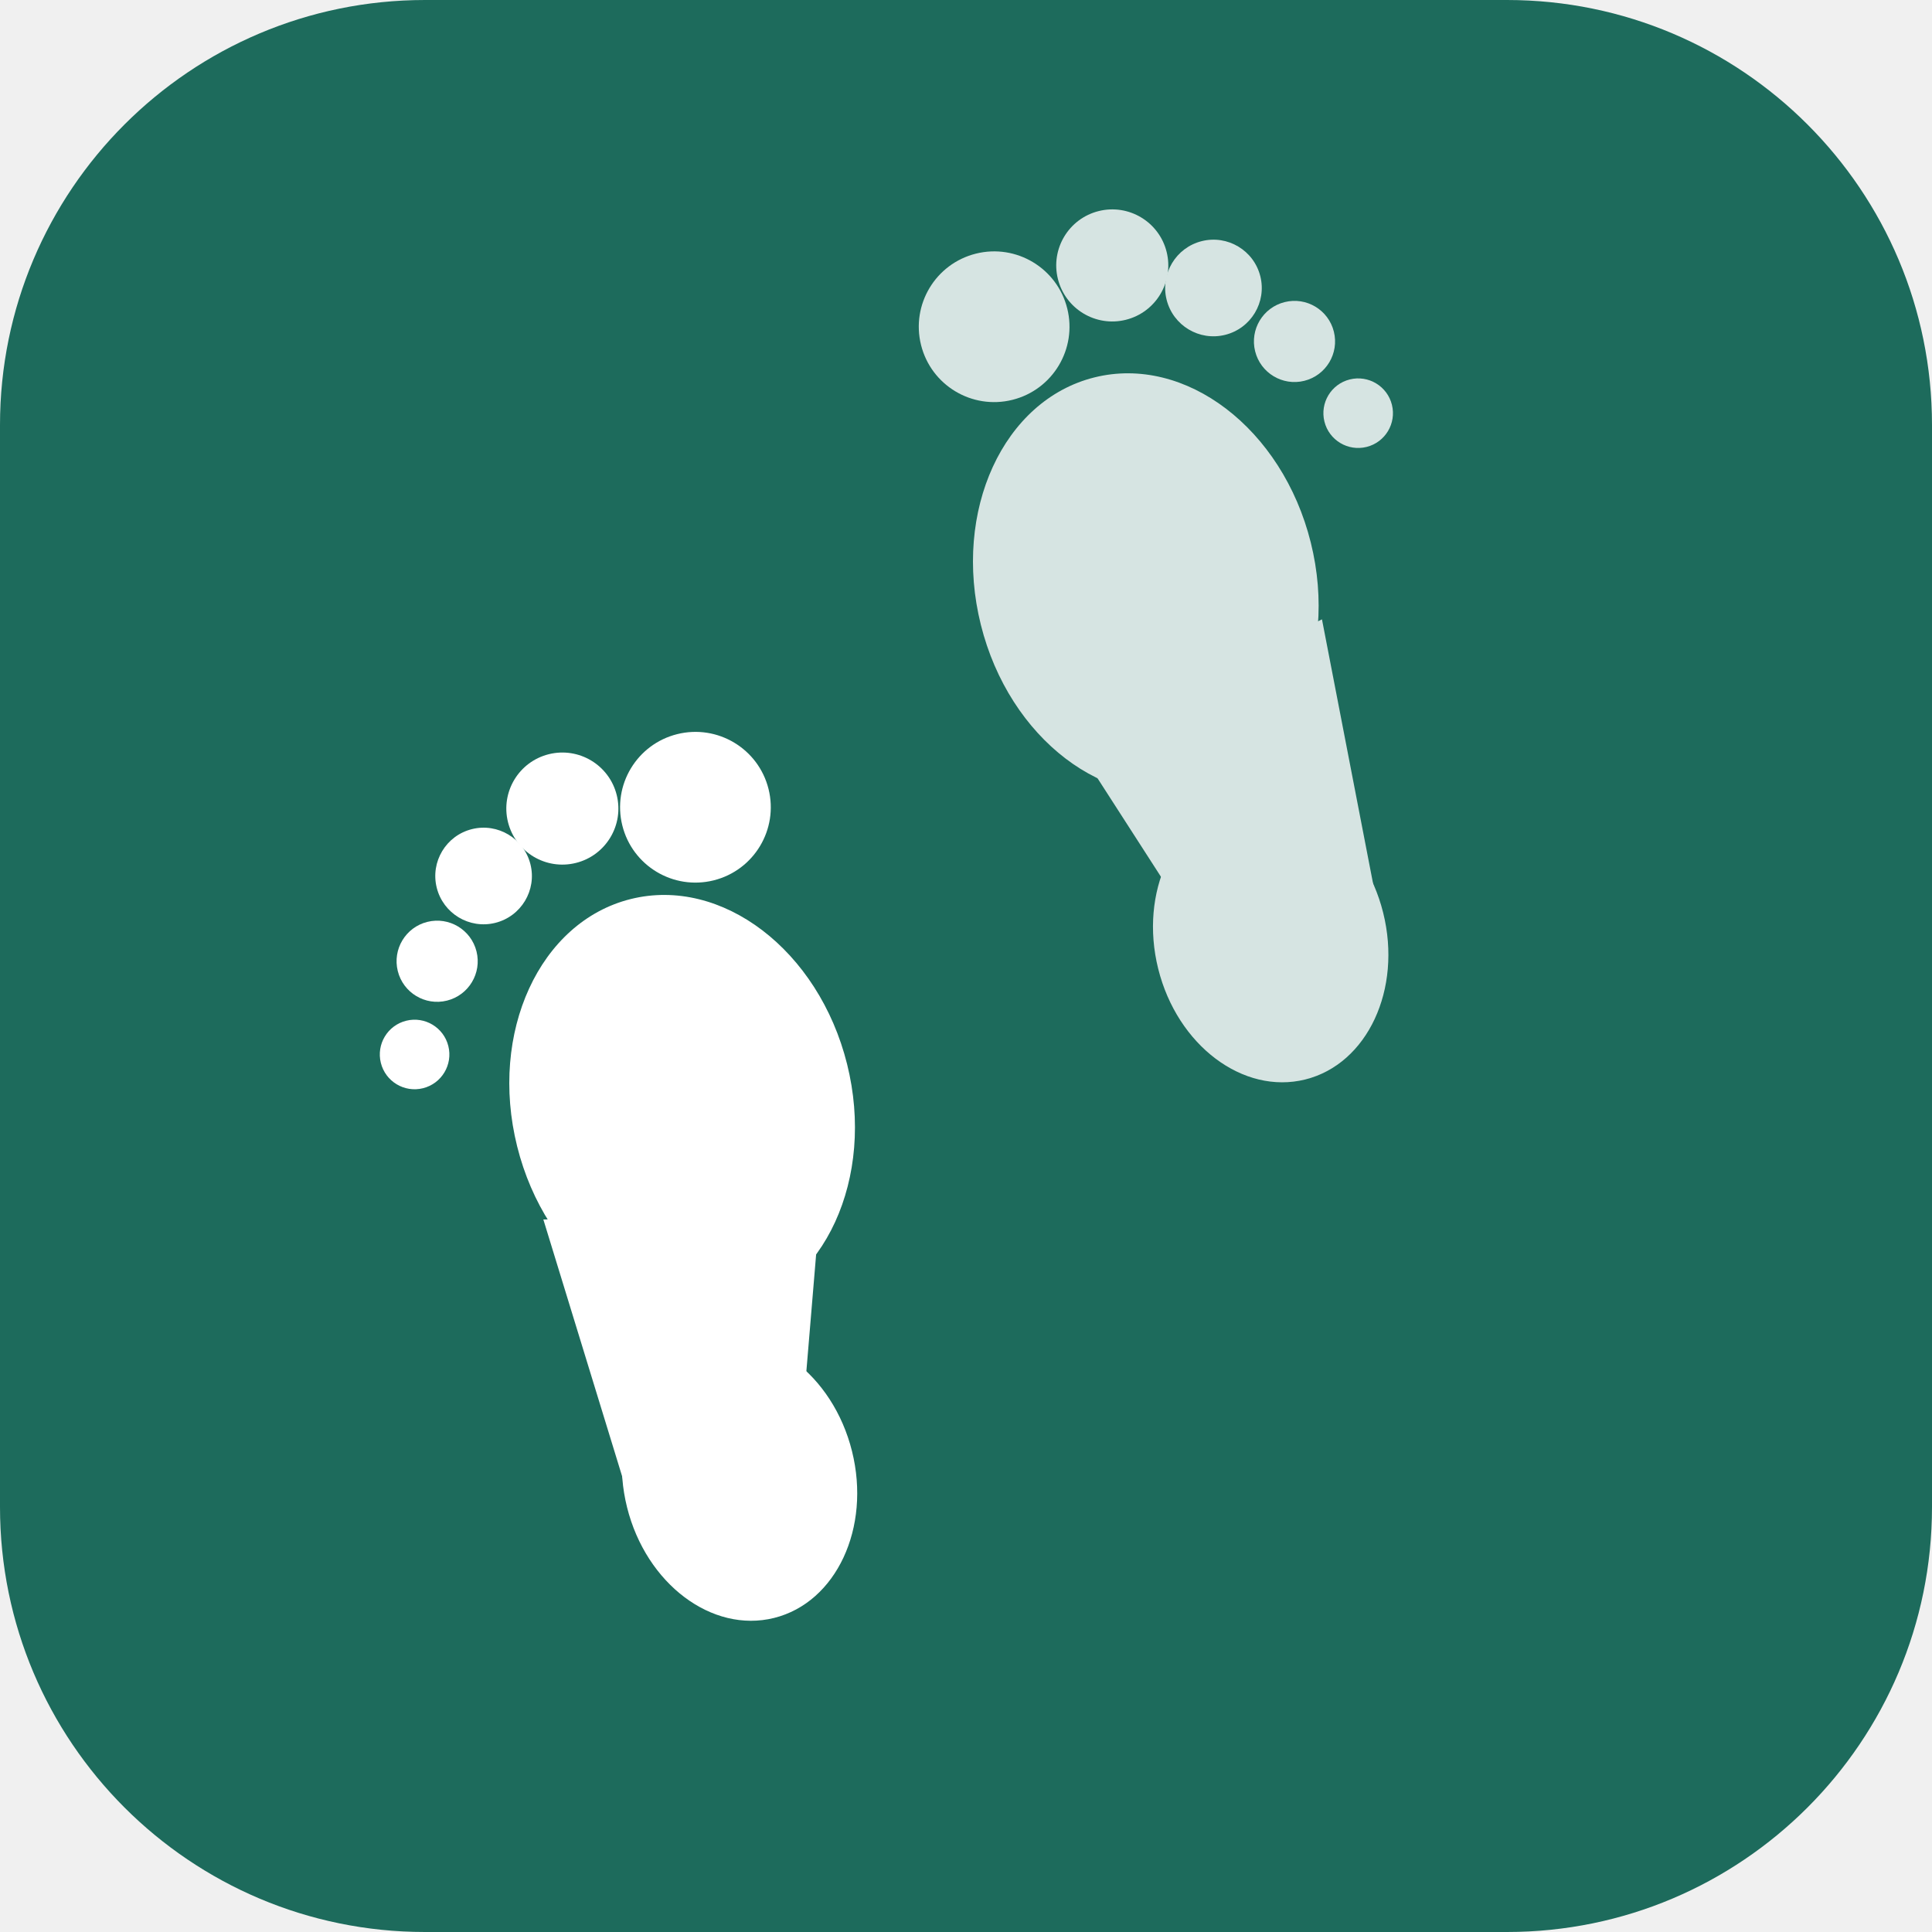
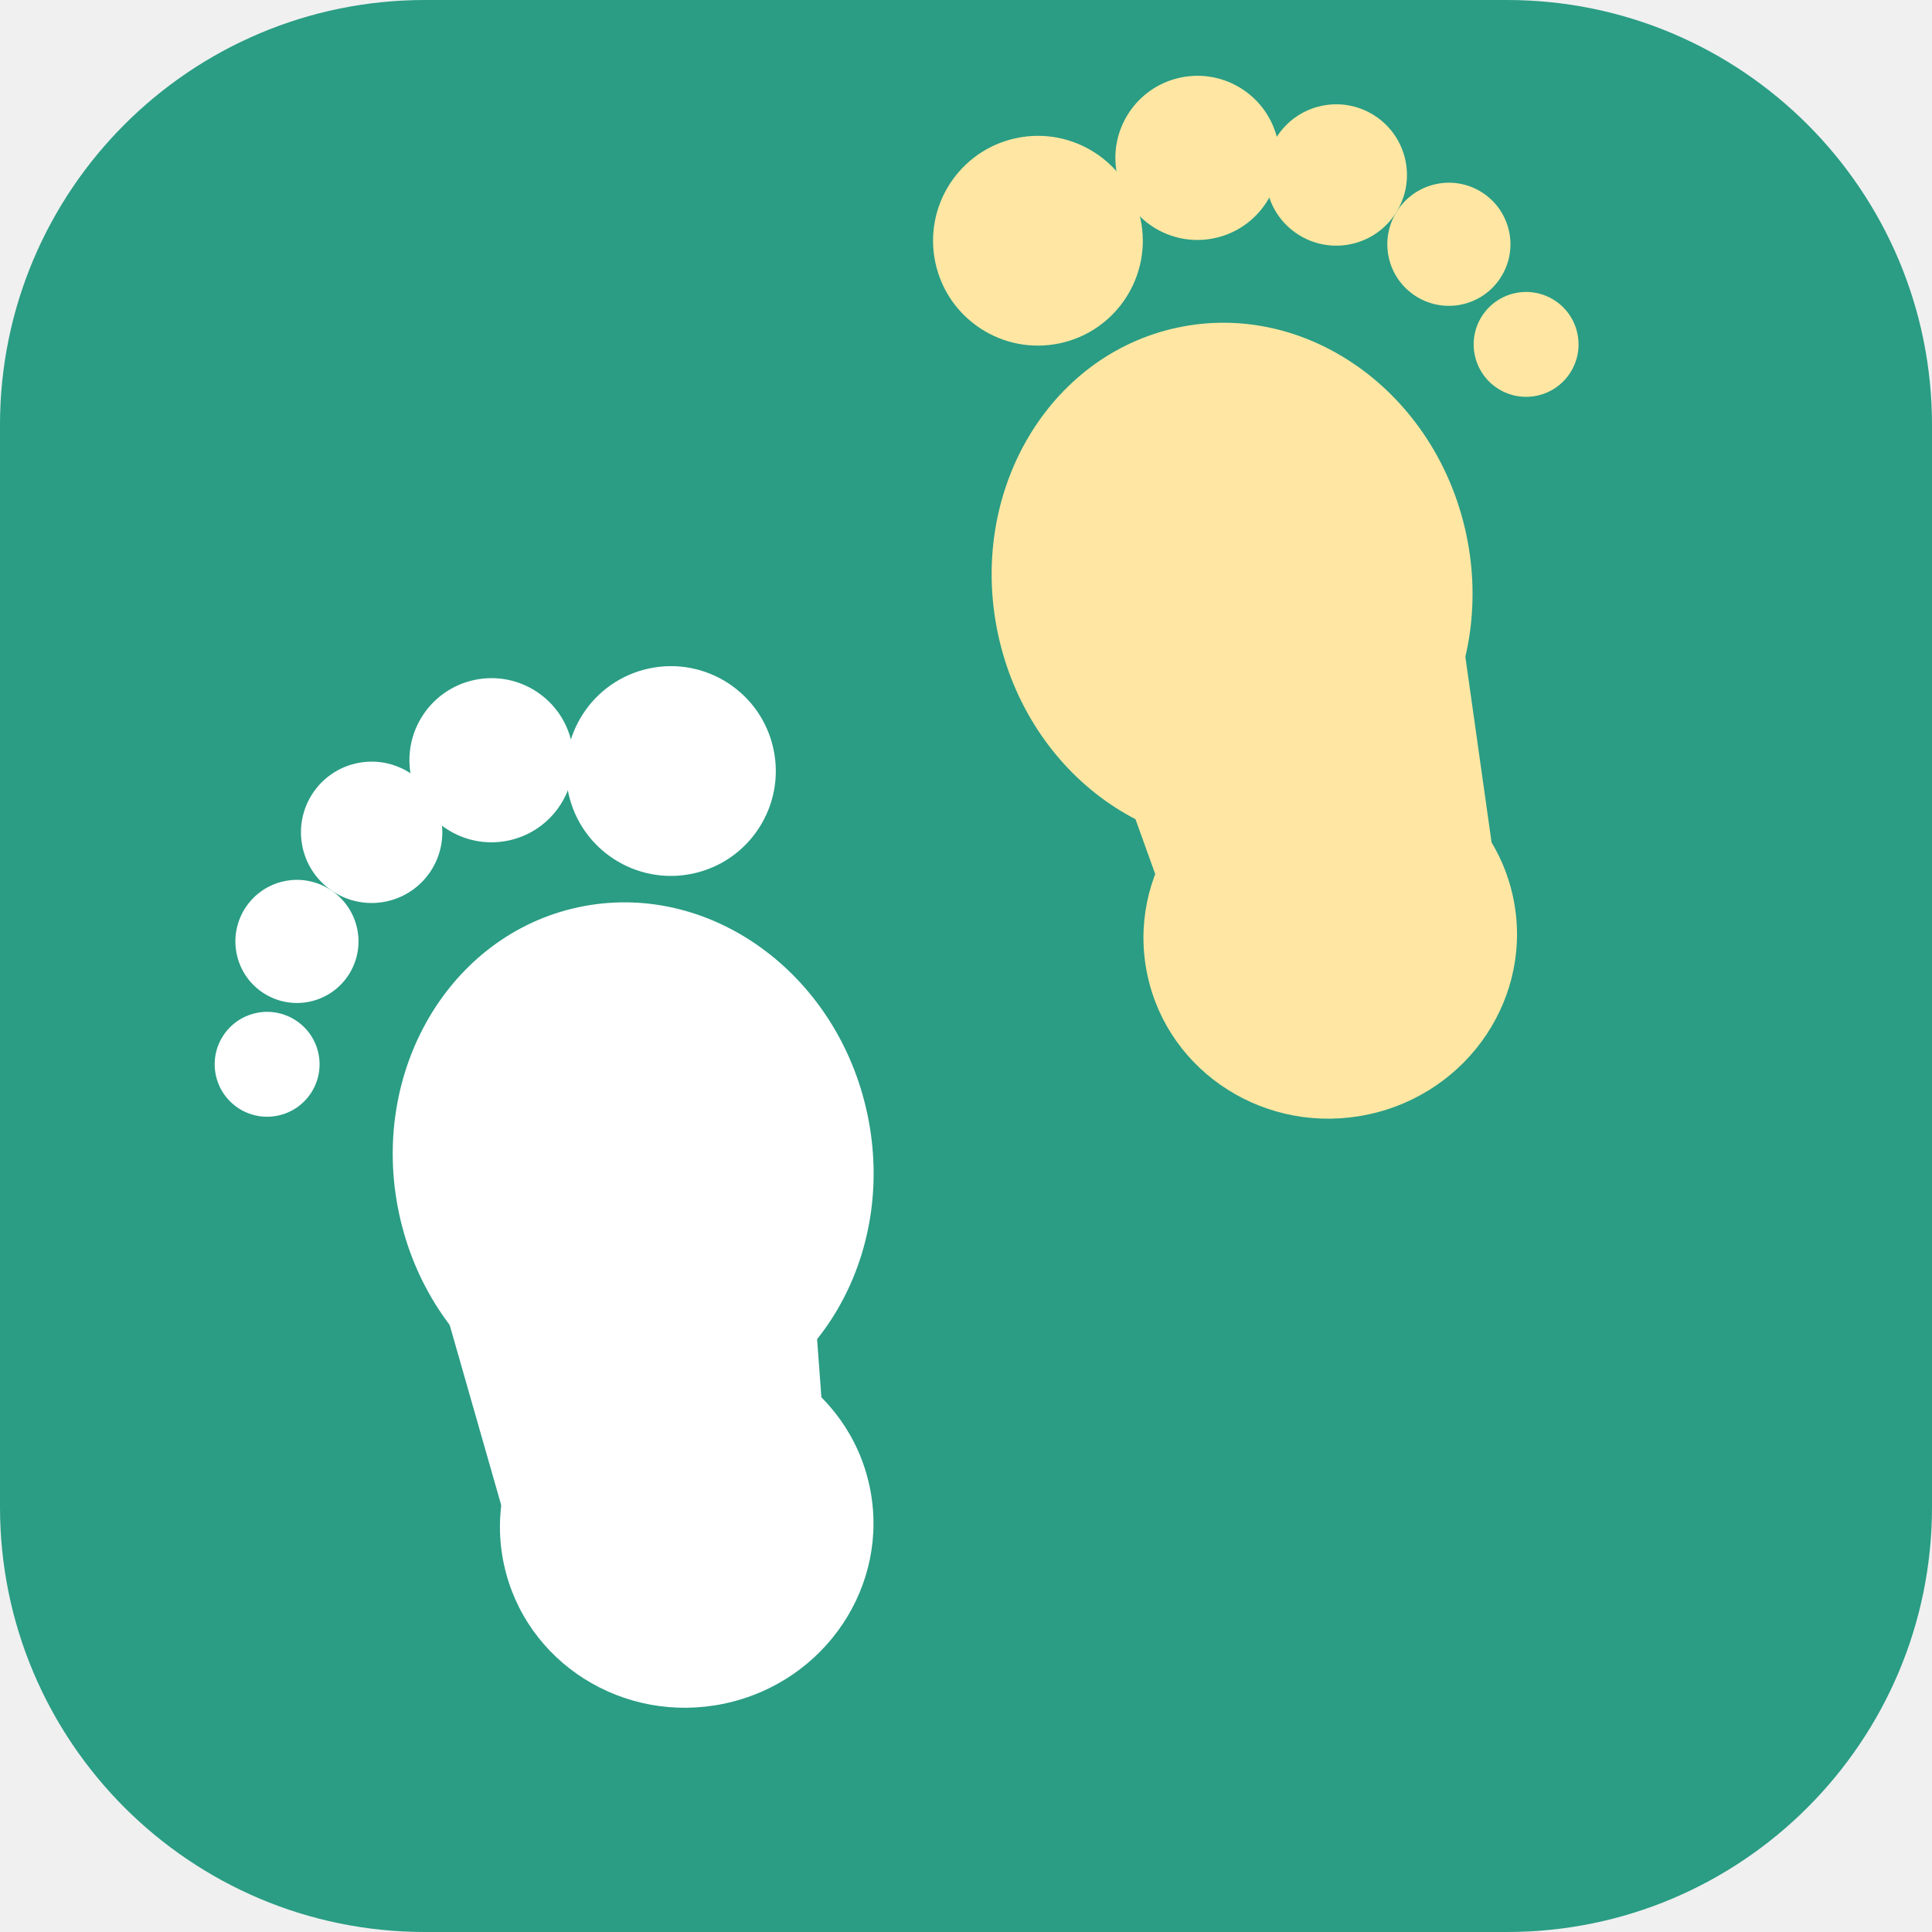
<svg xmlns="http://www.w3.org/2000/svg" viewBox="0 0 100 100">
-   <rect width="100" height="100" rx="22" fill="#1d6b5c" />
-   <g transform="translate(37 64) rotate(-14) scale(-1 1)" fill="#fff" opacity="1.0">
-     <ellipse cx="0" cy="-7" rx="8.8" ry="11" />
-     <ellipse cx="1.8" cy="12.5" rx="6.0" ry="7.4" />
-     <polygon points="-5.6,0 8.4,-3 7.6,12 -2.2,10" />
-     <circle cx="-4.4" cy="-21.8" r="3.9" />
-     <circle cx="2.3" cy="-23.4" r="2.9" />
-     <circle cx="7.1" cy="-21.0" r="2.5" />
-     <circle cx="10.5" cy="-17.3" r="2.1" />
-     <circle cx="12.8" cy="-12.9" r="1.8" />
+   <rect width="100" height="100" rx="22" fill="#2a9d84" />
+   <g transform="translate(34 66) rotate(-12) scale(-1.18 1.18)" fill="#ffffff" opacity="1.0">
+     <ellipse cx="0" cy="-5" rx="10.5" ry="11.5" />
+     <ellipse cx="1.0" cy="11" rx="8.2" ry="8.0" />
+     <polygon points="-7,-1 9.5,-2 8.6,11 -5.5,10" />
+     <circle cx="-5.2" cy="-21.5" r="4.6" />
+     <circle cx="2.4" cy="-23.6" r="3.6" />
+     <circle cx="8.2" cy="-21.6" r="3.1" />
+     <circle cx="12.4" cy="-17.6" r="2.7" />
+     <circle cx="14.8" cy="-12.6" r="2.3" />
  </g>
-   <g transform="translate(61 37) rotate(-14) scale(1 1)" fill="#fff" opacity="0.82">
-     <ellipse cx="0" cy="-7" rx="8.8" ry="11" />
-     <ellipse cx="1.8" cy="12.5" rx="6.0" ry="7.4" />
-     <polygon points="-5.6,0 8.4,-3 7.6,12 -2.2,10" />
-     <circle cx="-4.4" cy="-21.8" r="3.9" />
-     <circle cx="2.3" cy="-23.4" r="2.9" />
-     <circle cx="7.1" cy="-21.0" r="2.5" />
-     <circle cx="10.5" cy="-17.3" r="2.1" />
-     <circle cx="12.8" cy="-12.9" r="1.8" />
+   <g transform="translate(65 36) rotate(-12) scale(1.18 1.18)" fill="#ffe7a3" opacity="1.0">
+     <ellipse cx="0" cy="-5" rx="10.5" ry="11.5" />
+     <ellipse cx="1.0" cy="11" rx="8.2" ry="8.0" />
+     <polygon points="-7,-1 9.5,-2 8.6,11 -5.5,10" />
+     <circle cx="-5.2" cy="-21.5" r="4.6" />
+     <circle cx="2.4" cy="-23.6" r="3.6" />
+     <circle cx="8.2" cy="-21.6" r="3.1" />
+     <circle cx="12.4" cy="-17.6" r="2.7" />
+     <circle cx="14.8" cy="-12.6" r="2.3" />
  </g>
</svg>
